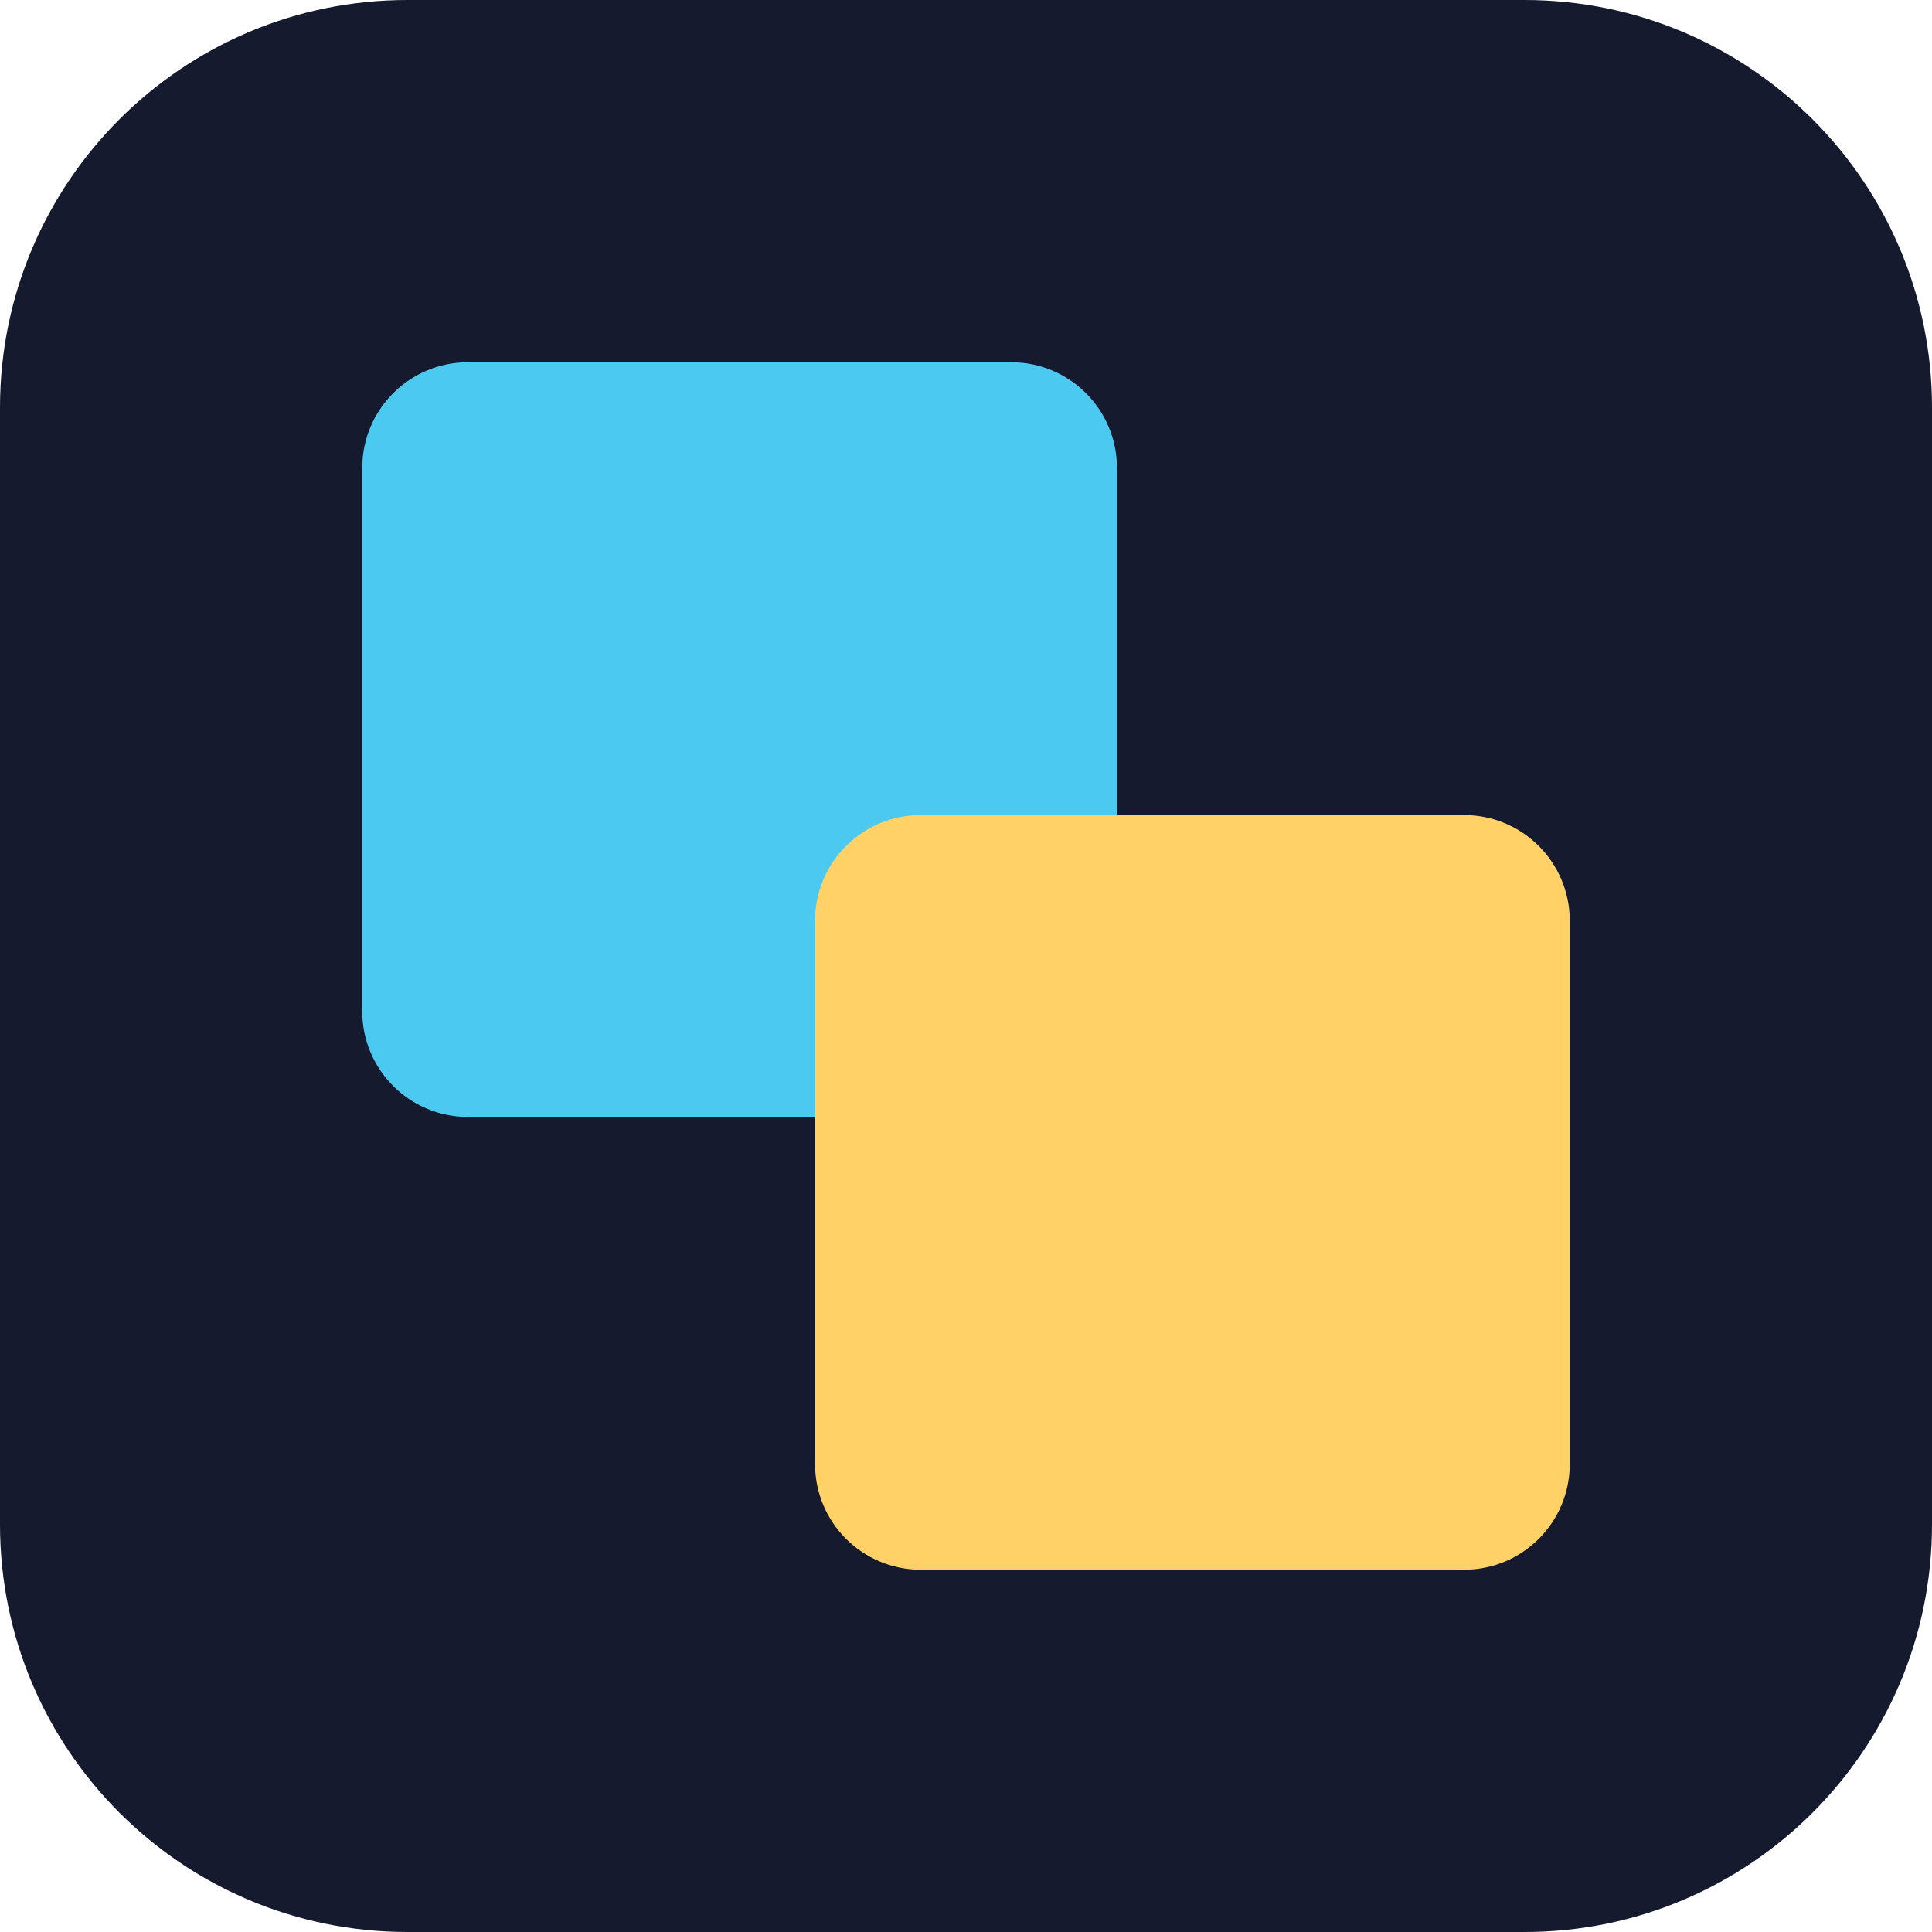
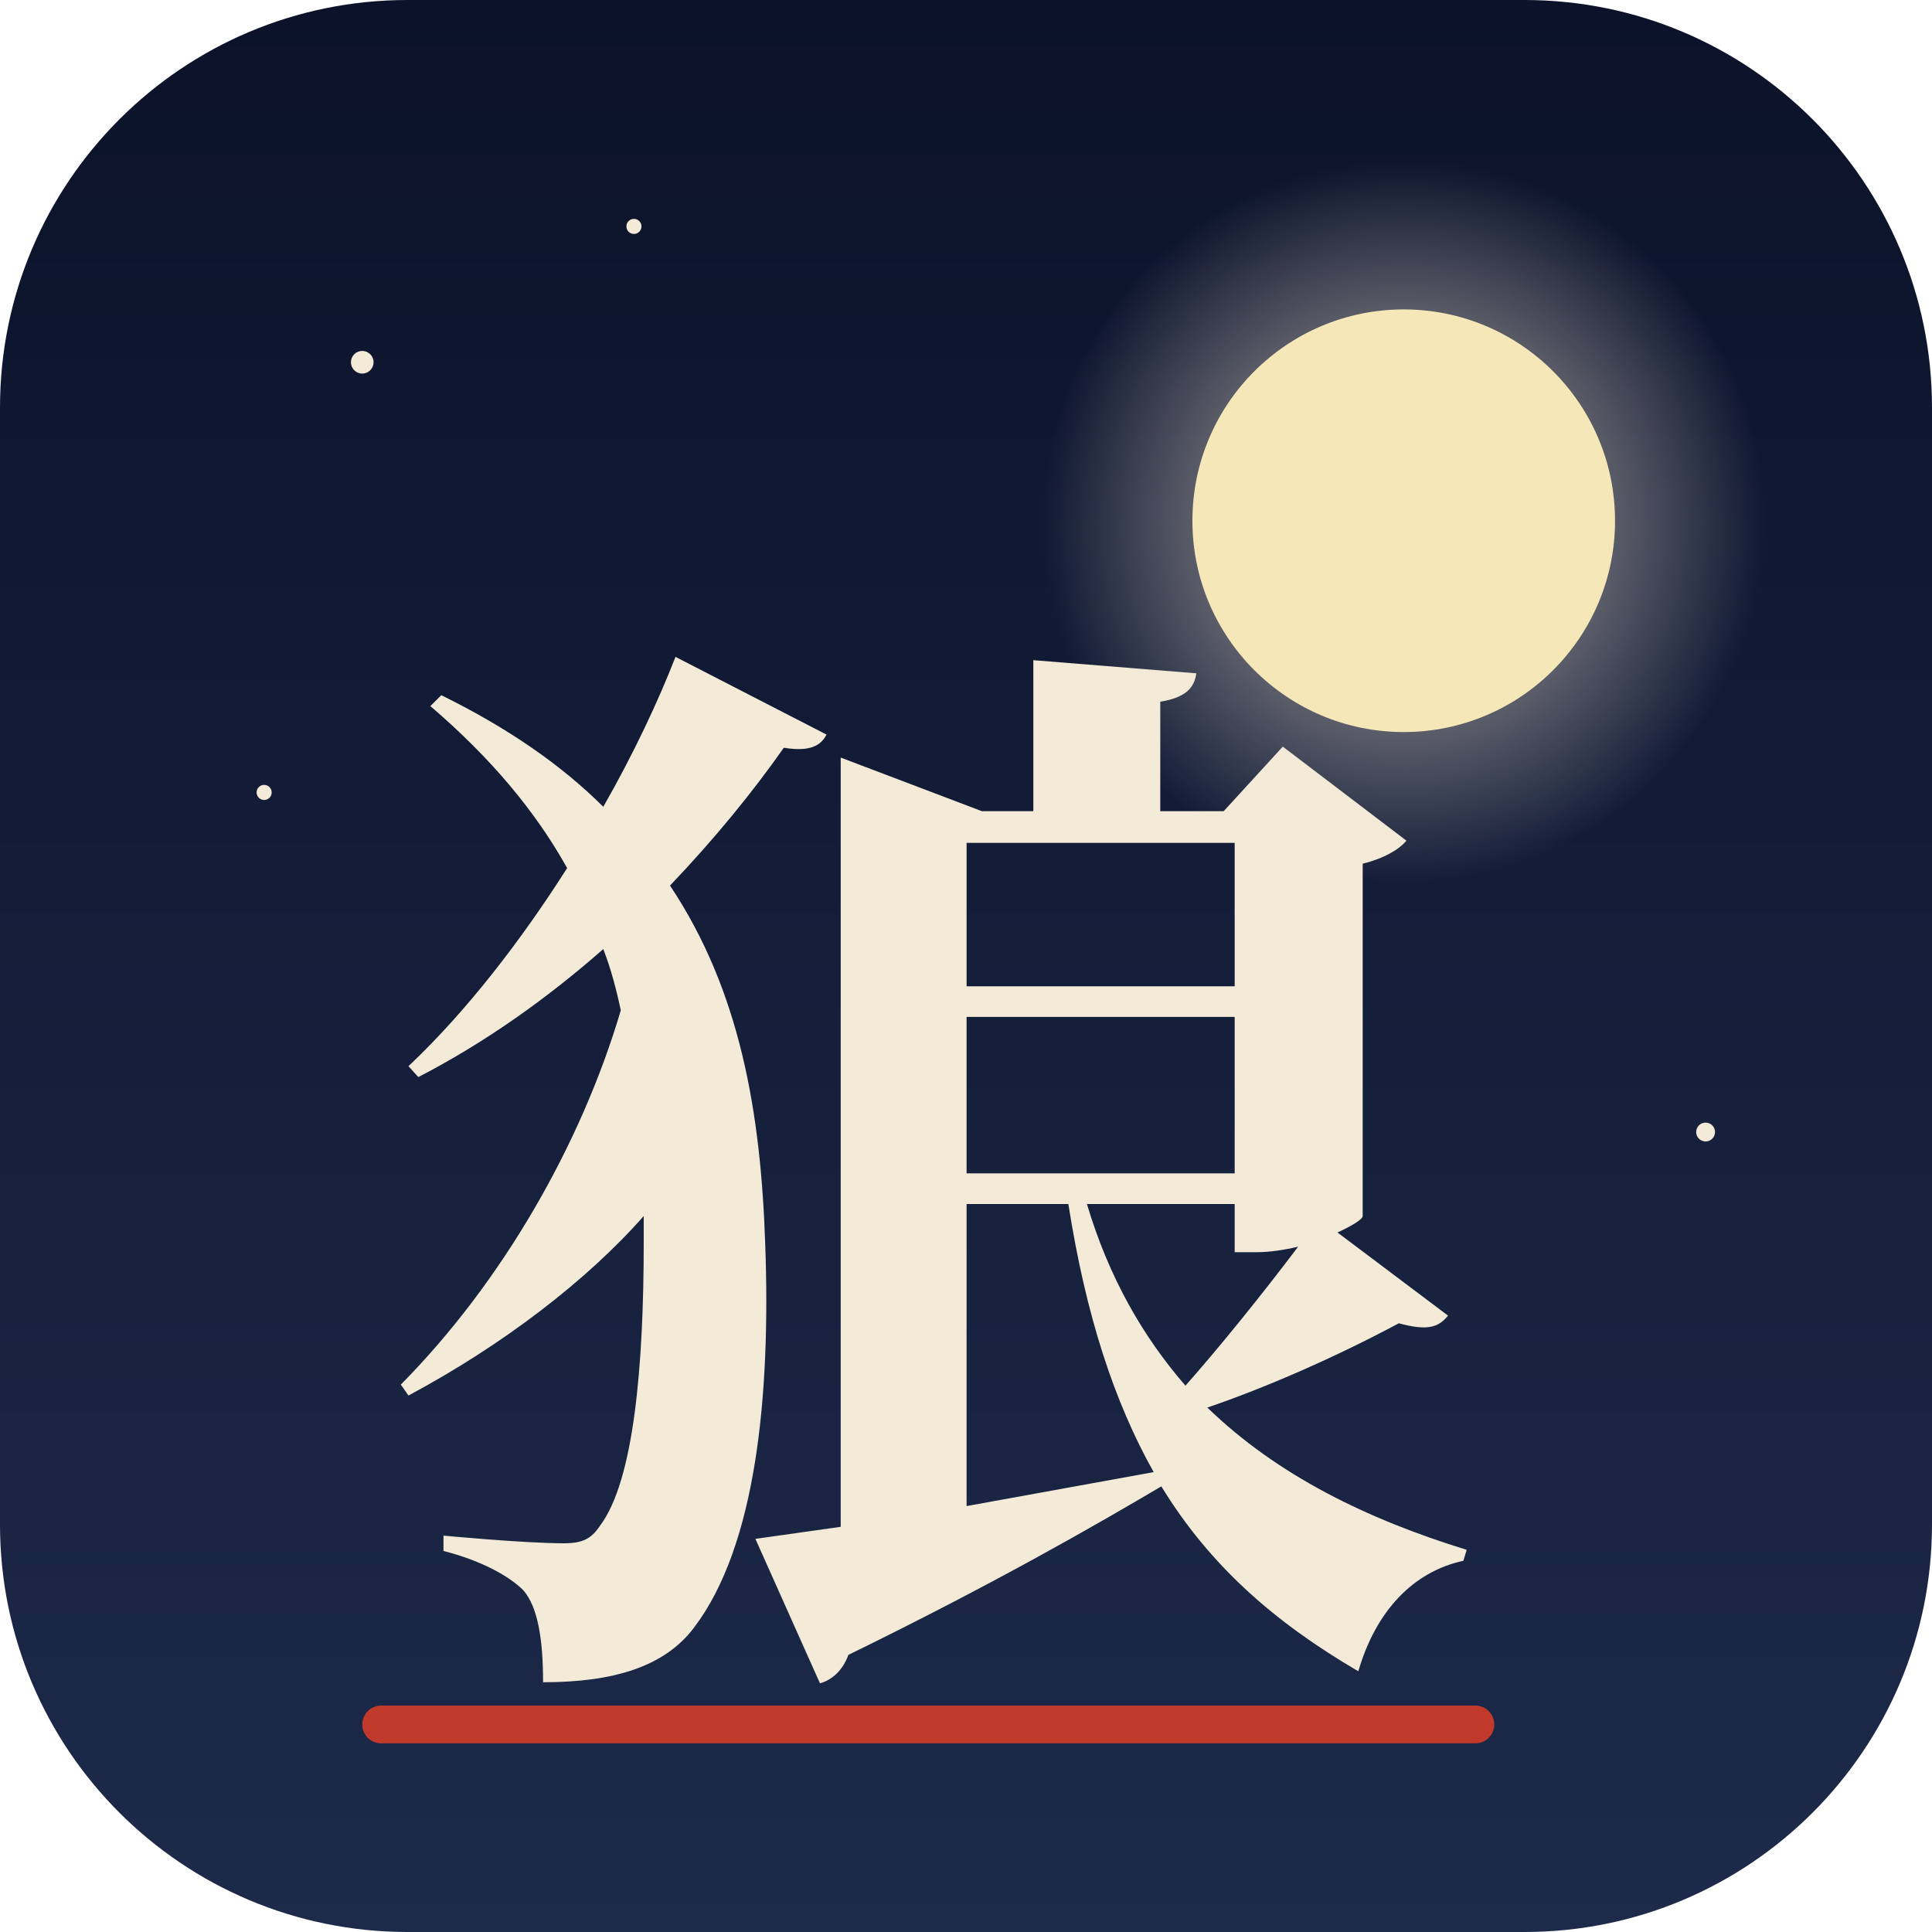
- <svg xmlns="http://www.w3.org/2000/svg" viewBox="0 0 512 512" width="512" height="512" role="img" aria-label="アプリの雛形">
-   <rect width="512" height="512" rx="108" fill="#151a2e" />
-   <rect x="96" y="96" width="200" height="200" rx="28" fill="#4cc9f0" />
-   <rect x="216" y="216" width="200" height="200" rx="28" fill="#ffd166" />
+ <svg xmlns="http://www.w3.org/2000/svg" viewBox="0 0 512 512" width="512" height="512" role="img" aria-label="人狼">
+   <defs>
+     <linearGradient id="sky" x1="0" y1="0" x2="0" y2="1">
+       <stop offset="0" stop-color="#0b1229" />
+       <stop offset="1" stop-color="#1d2a4a" />
+     </linearGradient>
+     <radialGradient id="glow" cx="0.5" cy="0.5" r="0.5">
+       <stop offset="0.55" stop-color="#f3ead7" stop-opacity="0.35" />
+       <stop offset="1" stop-color="#f3ead7" stop-opacity="0" />
+     </radialGradient>
+   </defs>
+   <rect width="512" height="512" rx="108" fill="url(#sky)" />
+   <circle cx="372" cy="138" r="96" fill="url(#glow)" />
+   <circle cx="372" cy="138" r="56" fill="#f6e7b8" />
+   <circle cx="96" cy="96" r="3" fill="#f3ead7" />
+   <circle cx="168" cy="60" r="2" fill="#f3ead7" />
+   <circle cx="70" cy="210" r="2" fill="#f3ead7" />
+   <circle cx="452" cy="300" r="2.5" fill="#f3ead7" />
+   <text x="246" y="420" text-anchor="middle" font-size="290" font-weight="700" fill="#f3ead7" font-family="Hiragino Mincho ProN, Yu Mincho, YuMincho, Noto Serif CJK JP, Noto Serif JP, serif">狼</text>
+   <rect x="96" y="452" width="300" height="10" rx="5" fill="#c0392b" />
</svg>
